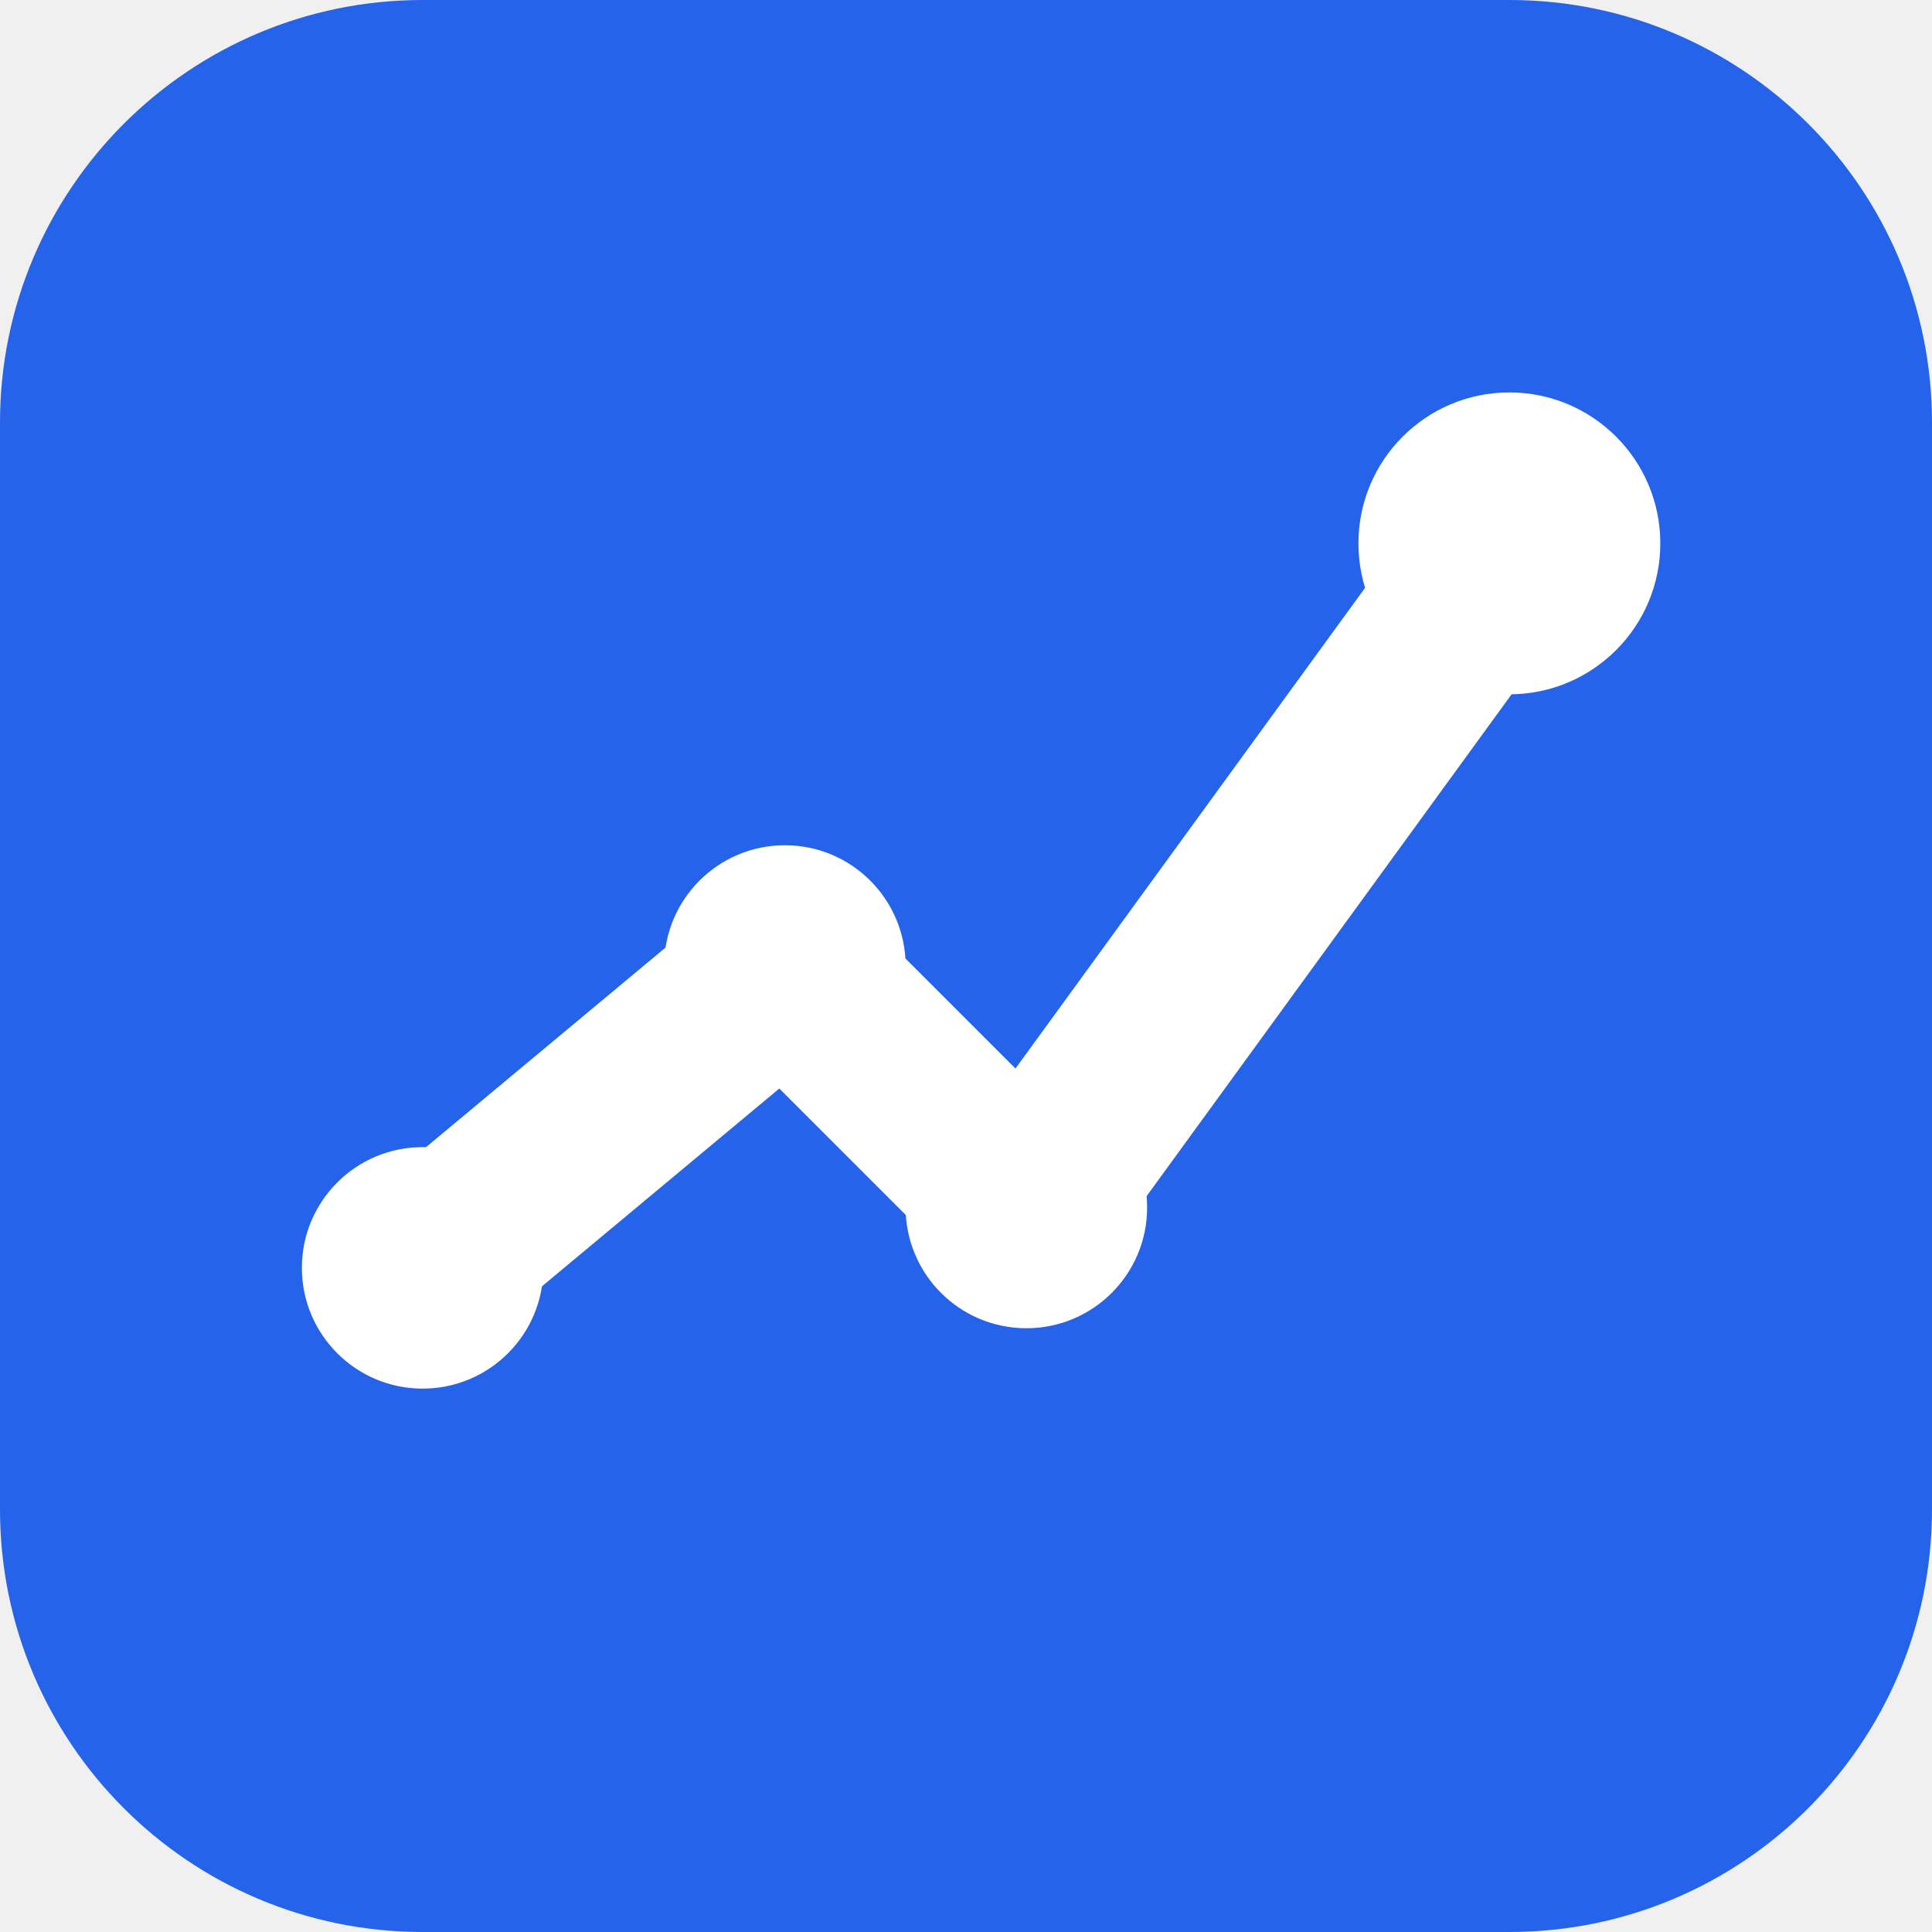
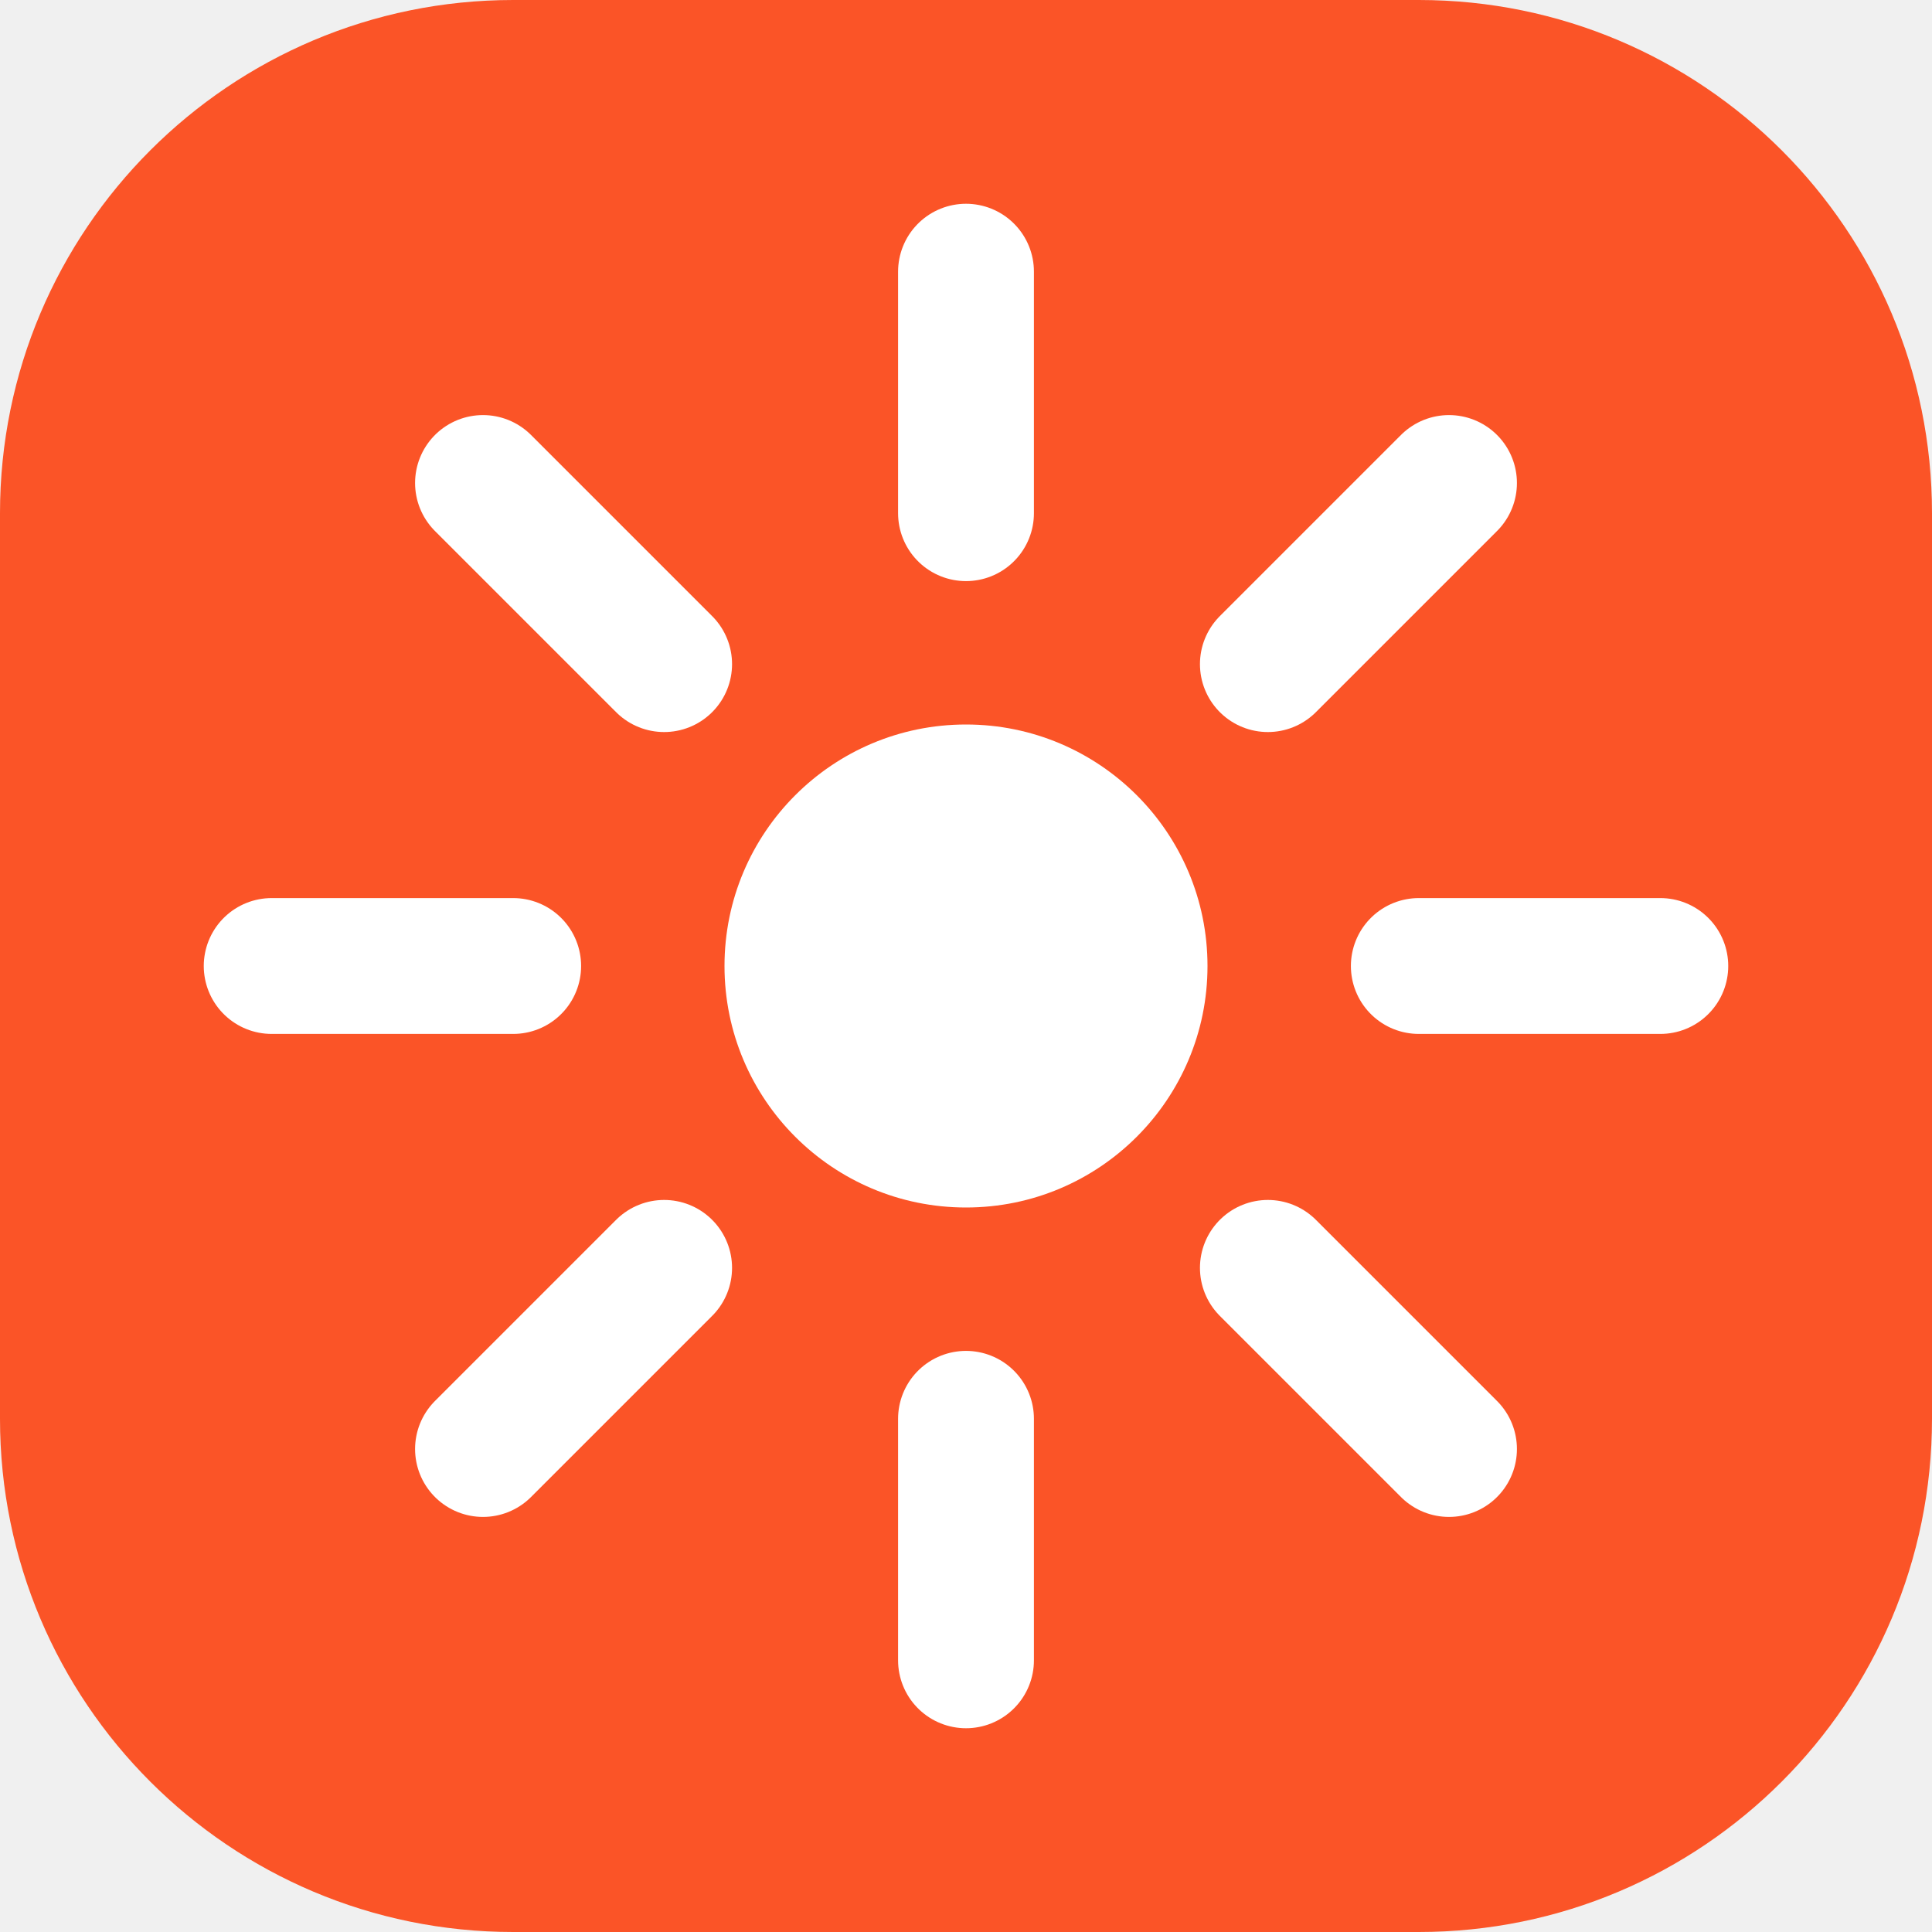
<svg xmlns="http://www.w3.org/2000/svg" viewBox="0 0 64 64">
-   <rect width="64" height="64" rx="14" fill="#2563eb" />
-   <path d="M14 42 L26 32 L34 40 L50 18" stroke="#ffffff" stroke-width="6" stroke-linecap="round" stroke-linejoin="round" fill="none" />
-   <circle cx="14" cy="42" r="4" fill="#ffffff" />
-   <circle cx="26" cy="32" r="4" fill="#ffffff" />
-   <circle cx="34" cy="40" r="4" fill="#ffffff" />
-   <circle cx="50" cy="18" r="5" fill="#ffffff" />
+   <rect width="64" height="64" rx="17" fill="#fb5427" />
+   <g stroke="#fff" stroke-width="4.5" stroke-linecap="round">
+     <path d="M32 9v8M32 47v8M9 32h8M47 32h8M16 16l6 6M42 42l6 6M48 16l-6 6M22 42l-6 6" />
+   </g>
+   <circle cx="32" cy="32" r="8" fill="#fff" />
</svg>
